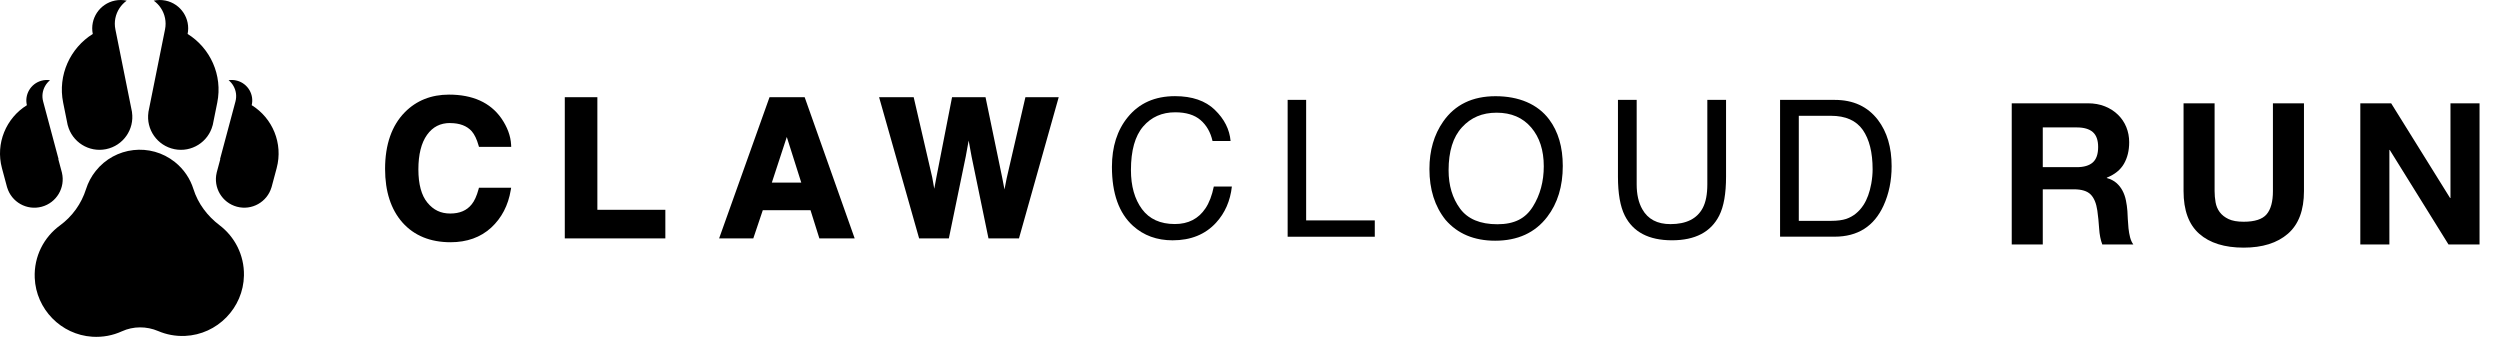
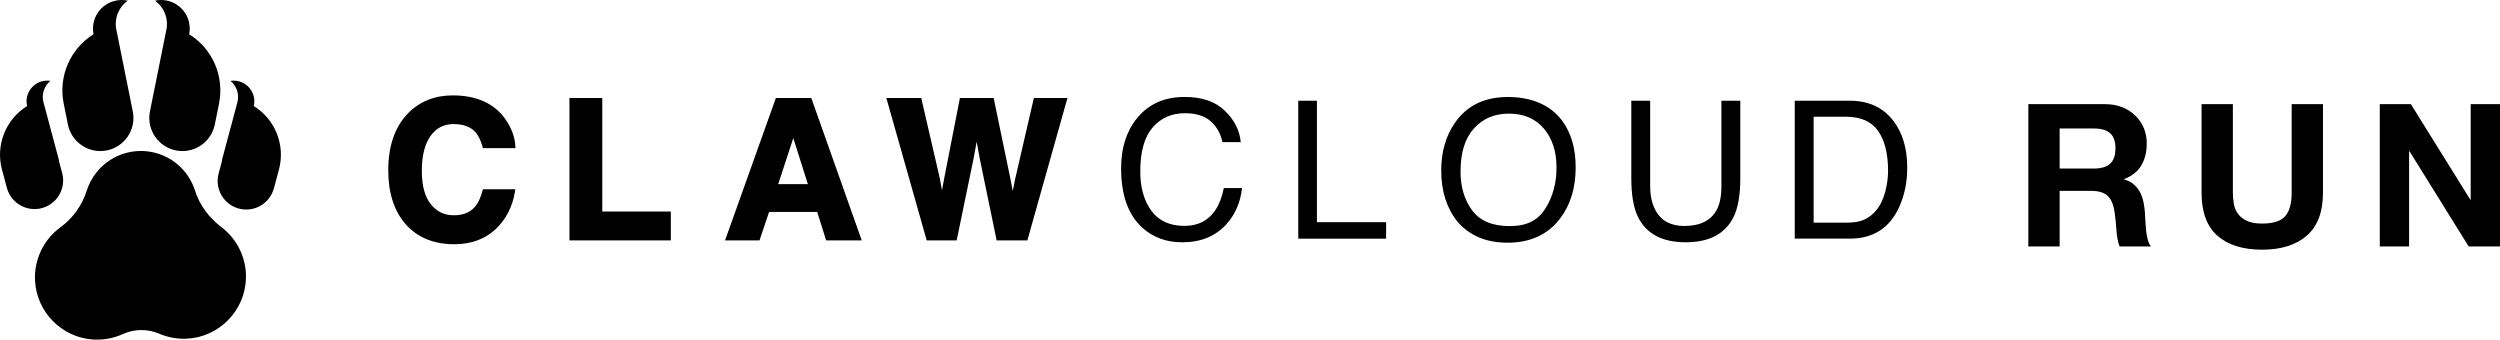
- <svg xmlns="http://www.w3.org/2000/svg" fill="none" version="1.1" width="328.746" height="44.297" viewBox="0 0 328.746 44.297">
-   <g>
-     <g>
-       <g>
-         <path d="M28.866,29.614C27.275,28.407,26.037,26.774,25.439,24.869C25.012,23.508,24.187,22.254,22.986,21.299C19.784,18.753,15.126,19.286,12.581,22.487C12,23.219,11.58,24.025,11.314,24.864C10.709,26.784,9.51,28.456,7.886,29.645C5.781,31.183,4.446,33.711,4.567,36.544C4.741,40.652,8.025,44.015,12.127,44.279C13.523,44.369,14.849,44.105,16.024,43.569C17.534,42.88,19.273,42.882,20.8,43.533C21.877,43.994,23.074,44.227,24.331,44.173C28.584,43.99,32.003,40.482,32.079,36.226C32.128,33.527,30.856,31.122,28.868,29.615C28.868,29.615,28.866,29.614,28.866,29.614Z" fill="#000000" fill-opacity="1" />
-       </g>
-       <g>
-         <path d="M33.099,13.833C33.261,13.143,33.145,12.449,32.815,11.874C32.471,11.275,31.898,10.806,31.178,10.61C30.801,10.508,30.42,10.491,30.058,10.547C30.316,10.757,30.533,11.014,30.696,11.299C31.041,11.899,31.155,12.63,30.961,13.35C30.961,13.35,28.926,20.956,28.926,20.956C28.926,20.956,28.977,20.896,28.977,20.896C28.977,20.896,28.491,22.71,28.491,22.71C28.491,22.71,28.494,22.71,28.494,22.71C28.024,24.67,29.197,26.657,31.157,27.183C33.114,27.707,35.125,26.572,35.698,24.641C35.698,24.641,35.702,24.641,35.702,24.641C35.702,24.641,35.728,24.545,35.728,24.545C35.728,24.545,36.381,22.109,36.381,22.109C37.254,18.85,35.829,15.52,33.101,13.832C33.101,13.832,33.099,13.833,33.099,13.833Z" fill="#000000" fill-opacity="1" />
-       </g>
-       <g>
-         <path d="M8.142,22.712C8.142,22.712,8.145,22.712,8.145,22.712C8.145,22.712,7.658,20.896,7.658,20.896C7.658,20.896,7.709,20.957,7.709,20.957C7.709,20.957,5.675,13.351,5.675,13.351C5.479,12.631,5.595,11.899,5.939,11.3C6.103,11.014,6.32,10.76,6.578,10.547C6.215,10.49,5.835,10.508,5.458,10.611C4.738,10.807,4.165,11.274,3.82,11.875C3.49,12.449,3.374,13.143,3.536,13.834C0.808,15.522,-0.617,18.853,0.256,22.111C0.256,22.111,0.909,24.547,0.909,24.547C0.909,24.547,0.935,24.645,0.935,24.645C0.935,24.645,0.939,24.645,0.939,24.645C1.512,26.576,3.523,27.711,5.481,27.187C7.438,26.663,8.612,24.674,8.143,22.715C8.143,22.715,8.142,22.712,8.142,22.712Z" fill="#000000" fill-opacity="1" />
-       </g>
-       <g>
-         <path d="M8.904,16.469C8.904,16.469,8.91,16.469,8.91,16.469C9.479,18.673,11.681,20.072,13.94,19.616C16.2,19.161,17.687,17.017,17.357,14.764C17.357,14.764,17.364,14.764,17.364,14.764C17.364,14.764,17.318,14.534,17.318,14.534C17.318,14.534,17.313,14.508,17.313,14.508C17.313,14.508,15.175,3.873,15.175,3.873C14.967,2.863,15.191,1.865,15.717,1.068C15.968,0.688,16.288,0.355,16.662,0.087C16.167,-0.022,15.642,-0.032,15.113,0.077C14.102,0.285,13.273,0.881,12.745,1.677C12.221,2.471,11.999,3.462,12.2,4.466C9.234,6.314,7.573,9.868,8.305,13.497C8.305,13.497,8.904,16.469,8.904,16.469Z" fill="#000000" fill-opacity="1" />
-       </g>
-       <g>
-         <path d="M22.933,19.617C25.192,20.073,27.395,18.674,27.963,16.468C27.963,16.468,27.97,16.468,27.97,16.468C27.97,16.468,28.569,13.497,28.569,13.497C29.3,9.869,27.64,6.315,24.673,4.465C24.874,3.461,24.652,2.468,24.13,1.677C23.604,0.88,22.773,0.284,21.762,0.077C21.233,-0.031,20.708,-0.023,20.213,0.086C20.589,0.354,20.909,0.687,21.158,1.068C21.684,1.864,21.906,2.862,21.7,3.872C21.7,3.872,19.558,14.524,19.558,14.524C19.558,14.524,19.558,14.533,19.558,14.533C19.558,14.533,19.557,14.533,19.557,14.533C19.557,14.533,19.511,14.762,19.511,14.762C19.511,14.762,19.518,14.762,19.518,14.762C19.186,17.017,20.675,19.16,22.935,19.616C22.935,19.616,22.933,19.617,22.933,19.617Z" fill="#000000" fill-opacity="1" />
-       </g>
-     </g>
-     <g>
-       <g>
-         <g>
-           <g>
-             <path d="M59.188,16.185C60.452,16.185,61.411,16.553,62.043,17.272C62.398,17.681,62.7,18.308,62.931,19.131C62.931,19.131,62.985,19.316,62.985,19.316C62.985,19.316,67.223,19.316,67.223,19.316C67.223,19.316,67.211,19.044,67.211,19.044C67.153,17.875,66.715,16.697,65.914,15.541C64.464,13.483,62.155,12.442,59.039,12.442C56.71,12.442,54.76,13.219,53.248,14.747C51.517,16.495,50.637,19.007,50.637,22.216C50.637,25.183,51.41,27.554,52.93,29.268C54.458,30.982,56.586,31.854,59.246,31.854C61.402,31.854,63.199,31.21,64.588,29.937C65.963,28.669,66.831,27.004,67.165,24.988C67.165,24.988,67.215,24.687,67.215,24.687C67.215,24.687,62.981,24.687,62.981,24.687C62.981,24.687,62.931,24.877,62.931,24.877C62.687,25.769,62.386,26.438,62.022,26.876C61.374,27.686,60.448,28.078,59.201,28.078C57.953,28.078,57.003,27.616,56.21,26.657C55.417,25.703,55.016,24.228,55.016,22.274C55.016,20.32,55.4,18.783,56.156,17.73C56.904,16.685,57.895,16.177,59.192,16.177C59.192,16.177,59.188,16.185,59.188,16.185Z" fill="#000000" fill-opacity="1" />
-           </g>
-           <g>
-             <path d="M78.553,12.785C78.553,12.785,74.269,12.785,74.269,12.785C74.269,12.785,74.269,31.35,74.269,31.35C74.269,31.35,87.492,31.35,87.492,31.35C87.492,31.35,87.492,27.591,87.492,27.591C87.492,27.591,78.553,27.591,78.553,27.591C78.553,27.591,78.553,12.785,78.553,12.785Z" fill="#000000" fill-opacity="1" />
-           </g>
-           <g>
-             <path d="M105.816,12.785C105.816,12.785,101.19,12.785,101.19,12.785C101.19,12.785,94.563,31.35,94.563,31.35C94.563,31.35,99.058,31.35,99.058,31.35C99.058,31.35,100.306,27.641,100.306,27.641C100.306,27.641,106.581,27.641,106.581,27.641C106.581,27.641,107.746,31.35,107.746,31.35C107.746,31.35,112.389,31.35,112.389,31.35C112.389,31.35,105.875,12.959,105.875,12.959C105.875,12.959,105.812,12.785,105.812,12.785C105.812,12.785,105.816,12.785,105.816,12.785ZM105.366,24.014C105.366,24.014,101.495,24.014,101.495,24.014C101.495,24.014,103.462,18.011,103.462,18.011C103.462,18.011,105.366,24.014,105.366,24.014Z" fill="#000000" fill-opacity="1" />
-           </g>
-           <g>
-             <path d="M134.839,12.785C134.839,12.785,132.377,23.439,132.377,23.439C132.377,23.439,132.087,24.91,132.087,24.91C132.087,24.91,131.782,23.328,131.782,23.328C131.782,23.328,129.596,12.785,129.596,12.785C129.596,12.785,125.193,12.785,125.193,12.785C125.193,12.785,123.119,23.394,123.119,23.394C123.119,23.394,122.854,24.823,122.854,24.823C122.854,24.823,122.586,23.32,122.586,23.32C122.586,23.32,120.149,12.785,120.149,12.785C120.149,12.785,115.6,12.785,115.6,12.785C115.6,12.785,120.863,31.35,120.863,31.35C120.863,31.35,124.772,31.35,124.772,31.35C124.772,31.35,126.994,20.585,126.994,20.585C126.994,20.585,127.378,18.486,127.378,18.486C127.378,18.486,127.762,20.589,127.762,20.589C127.762,20.589,129.984,31.35,129.984,31.35C129.984,31.35,133.992,31.35,133.992,31.35C133.992,31.35,139.217,12.785,139.217,12.785C139.217,12.785,134.839,12.785,134.839,12.785Z" fill="#000000" fill-opacity="1" />
-           </g>
-         </g>
-         <g>
-           <g>
-             <path d="M159.75,14.449C160.994,15.647,161.684,17.014,161.82,18.539C161.82,18.539,159.445,18.539,159.445,18.539C159.18,17.378,158.652,16.461,157.863,15.783C157.074,15.106,155.967,14.767,154.537,14.767C152.798,14.767,151.393,15.391,150.323,16.634C149.254,17.882,148.717,19.791,148.717,22.364C148.717,24.471,149.2,26.181,150.167,27.495C151.133,28.804,152.575,29.461,154.492,29.461C156.256,29.461,157.599,28.771,158.52,27.392C159.007,26.665,159.375,25.71,159.615,24.525C159.615,24.525,161.99,24.525,161.99,24.525C161.779,26.417,161.085,28.007,159.907,29.288C158.495,30.829,156.59,31.601,154.194,31.601C152.129,31.601,150.394,30.969,148.989,29.701C147.143,28.028,146.217,25.442,146.217,21.943C146.217,19.287,146.912,17.109,148.299,15.412C149.799,13.565,151.869,12.644,154.509,12.644C156.76,12.644,158.507,13.243,159.75,14.445C159.75,14.445,159.75,14.449,159.75,14.449Z" fill="#000000" fill-opacity="1" />
-           </g>
-           <g>
-             <path d="M169.319,13.136C169.319,13.136,171.756,13.136,171.756,13.136C171.756,13.136,171.756,28.983,171.756,28.983C171.756,28.983,180.782,28.983,180.782,28.983C180.782,28.983,180.782,31.127,180.782,31.127C180.782,31.127,169.323,31.127,169.323,31.127C169.323,31.127,169.323,13.141,169.323,13.141C169.323,13.141,169.319,13.136,169.319,13.136Z" fill="#000000" fill-opacity="1" />
-           </g>
-           <g>
-             <path d="M203.715,15.711C204.904,17.302,205.503,19.338,205.503,21.821C205.503,24.506,204.822,26.741,203.458,28.517C201.86,30.608,199.575,31.653,196.613,31.653C193.845,31.653,191.668,30.74,190.086,28.91C188.673,27.146,187.967,24.919,187.967,22.226C187.967,19.793,188.57,17.711,189.781,15.98C191.33,13.761,193.626,12.65,196.663,12.65C199.699,12.65,202.19,13.67,203.715,15.711ZM201.566,27.179C202.525,25.638,203.004,23.87,203.004,21.866C203.004,19.751,202.45,18.045,201.343,16.756C200.236,15.463,198.724,14.819,196.808,14.819C194.891,14.819,193.428,15.459,192.251,16.736C191.073,18.016,190.487,19.9,190.487,22.391C190.487,24.386,190.991,26.068,191.999,27.435C193.007,28.802,194.643,29.488,196.902,29.488C199.162,29.488,200.604,28.72,201.562,27.179C201.562,27.179,201.566,27.179,201.566,27.179Z" fill="#000000" fill-opacity="1" />
-           </g>
-           <g>
-             <path d="M215.22,13.141C215.22,13.141,215.22,24.257,215.22,24.257C215.22,25.563,215.468,26.649,215.96,27.513C216.691,28.818,217.926,29.471,219.661,29.471C221.743,29.471,223.156,28.764,223.908,27.351C224.313,26.583,224.511,25.55,224.511,24.253C224.511,24.253,224.511,13.136,224.511,13.136C224.511,13.136,226.973,13.136,226.973,13.136C226.973,13.136,226.973,23.237,226.973,23.237C226.973,25.451,226.676,27.153,226.077,28.343C224.978,30.516,222.908,31.598,219.86,31.598C216.811,31.598,214.745,30.512,213.654,28.343C213.056,27.153,212.759,25.447,212.759,23.237C212.759,23.237,212.759,13.136,212.759,13.136C212.759,13.136,215.22,13.136,215.22,13.136C215.22,13.136,215.22,13.141,215.22,13.141Z" fill="#000000" fill-opacity="1" />
-           </g>
-           <g>
-             <path d="M234.076,13.136C234.076,13.136,241.264,13.136,241.264,13.136C243.706,13.136,245.598,14.012,246.944,15.768C248.147,17.35,248.746,19.378,248.746,21.853C248.746,23.762,248.39,25.488,247.684,27.033C246.436,29.76,244.288,31.123,241.244,31.123C241.244,31.123,234.076,31.123,234.076,31.123C234.076,31.123,234.076,13.136,234.076,13.136ZM240.789,29.041C241.595,29.041,242.26,28.954,242.776,28.785C243.701,28.467,244.461,27.855,245.053,26.947C245.523,26.219,245.862,25.29,246.069,24.154C246.189,23.476,246.246,22.849,246.246,22.27C246.246,20.044,245.813,18.313,244.949,17.077C244.081,15.846,242.69,15.227,240.764,15.227C240.764,15.227,236.539,15.227,236.539,15.227C236.539,15.227,236.539,29.041,236.539,29.041C236.539,29.041,240.789,29.041,240.789,29.041Z" fill="#000000" fill-opacity="1" />
-           </g>
-         </g>
-       </g>
-       <g>
-         <path d="M268.622,21.982L268.622,16.756L273.094,16.756Q274.498,16.756,275.2,17.367Q275.902,17.978,275.902,19.33Q275.902,20.734,275.2,21.358Q274.498,21.982,273.094,21.982L268.622,21.982ZM264.54,13.584L264.54,32.148L268.622,32.148L268.622,24.894L272.704,24.894Q274.238,24.894,274.914,25.57Q275.59,26.246,275.798,27.702Q275.954,28.82,276.032,30.042Q276.11,31.264,276.448,32.148L280.53,32.148Q280.244,31.758,280.101,31.199Q279.958,30.64,279.893,30.016Q279.828,29.392,279.802,28.794Q279.776,28.196,279.75,27.754Q279.698,27.052,279.555,26.35Q279.412,25.648,279.1,25.063Q278.788,24.478,278.294,24.049Q277.8,23.62,277.046,23.412L277.046,23.36Q278.606,22.736,279.295,21.54Q279.984,20.344,279.984,18.706Q279.984,17.64,279.607,16.717Q279.23,15.794,278.515,15.092Q277.8,14.39,276.799,13.987Q275.798,13.584,274.55,13.584L264.54,13.584ZM302.968,25.128L302.968,13.584L298.886,13.584L298.886,25.128Q298.886,27.208,298.054,28.183Q297.222,29.158,295.038,29.158Q293.79,29.158,293.049,28.807Q292.308,28.456,291.892,27.897Q291.476,27.338,291.346,26.61Q291.216,25.882,291.216,25.128L291.216,13.584L287.134,13.584L287.134,25.128Q287.134,28.924,289.201,30.744Q291.268,32.564,295.038,32.564Q298.756,32.564,300.862,30.731Q302.968,28.898,302.968,25.128ZM310.378,13.584L310.378,32.148L314.2,32.148L314.2,19.72L314.252,19.72L321.974,32.148L326.056,32.148L326.056,13.584L322.234,13.584L322.234,26.038L322.182,26.038L314.434,13.584L310.378,13.584Z" fill="#000000" fill-opacity="1" />
-       </g>
-     </g>
-   </g>
+ <svg xmlns="http://www.w3.org/2000/svg" width="326.056" height="44.296" fill="none">
+   <path fill="#000" d="M28.866 29.614c-1.591-1.207-2.829-2.84-3.427-4.745a7.405 7.405 0 0 0-12.858-2.382c-.581.732-1 1.538-1.267 2.377a9.433 9.433 0 0 1-3.428 4.78 8.092 8.092 0 0 0-3.32 6.9c.175 4.108 3.459 7.47 7.561 7.735a8.11 8.11 0 0 0 3.897-.71c1.51-.689 3.25-.687 4.776-.036a8.079 8.079 0 0 0 3.53.64c4.254-.183 7.673-3.691 7.75-7.947a8.09 8.09 0 0 0-3.212-6.61l-.002-.002ZM33.1 13.833a2.691 2.691 0 0 0-.285-1.959 2.701 2.701 0 0 0-2.757-1.327 2.71 2.71 0 0 1 .903 2.803l-2.035 7.606.051-.06-.486 1.814h.003a3.73 3.73 0 0 0 7.204 1.931h.004l.026-.096.653-2.436a7.465 7.465 0 0 0-3.28-8.277l-.002.001ZM8.142 22.712h.003l-.487-1.816.051.06-2.034-7.605a2.687 2.687 0 0 1 .264-2.05c.164-.287.38-.541.639-.754a2.669 2.669 0 0 0-1.12.064 2.695 2.695 0 0 0-1.922 3.223 7.465 7.465 0 0 0-3.28 8.277l.653 2.436.026.098H.94a3.732 3.732 0 0 0 7.204-1.93l-.001-.003ZM8.904 16.469h.006a4.315 4.315 0 0 0 8.447-1.705h.007l-.046-.23-.005-.026-2.138-10.635a3.72 3.72 0 0 1 .542-2.805 3.75 3.75 0 0 1 .945-.98 3.694 3.694 0 0 0-1.55-.01 3.727 3.727 0 0 0-2.367 1.6 3.719 3.719 0 0 0-.545 2.788 8.631 8.631 0 0 0-3.895 9.031l.599 2.972ZM22.933 19.617a4.314 4.314 0 0 0 5.03-3.149h.007l.599-2.971a8.634 8.634 0 0 0-3.896-9.032 3.724 3.724 0 0 0-.543-2.788 3.723 3.723 0 0 0-2.368-1.6 3.721 3.721 0 0 0-1.549.01A3.726 3.726 0 0 1 21.7 3.872l-2.142 10.65v.01h-.001l-.046.229h.007a4.315 4.315 0 0 0 3.417 4.854l-.002.001ZM59.188 16.185c1.264 0 2.223.368 2.855 1.087.355.409.657 1.036.888 1.859l.054.185h4.238l-.012-.272c-.058-1.17-.496-2.347-1.297-3.503-1.45-2.058-3.76-3.099-6.875-3.099-2.33 0-4.28.777-5.791 2.305-1.731 1.748-2.61 4.26-2.61 7.47 0 2.966.772 5.337 2.292 7.051 1.528 1.714 3.656 2.586 6.316 2.586 2.156 0 3.953-.644 5.342-1.917 1.375-1.268 2.243-2.933 2.577-4.949l.05-.301H62.98l-.05.19c-.244.892-.545 1.561-.909 2-.648.809-1.574 1.201-2.821 1.201-1.248 0-2.198-.462-2.991-1.42-.793-.955-1.194-2.43-1.194-4.384 0-1.954.384-3.49 1.14-4.544.748-1.045 1.74-1.553 3.036-1.553l-.004.008ZM78.553 12.785h-4.284V31.35h13.223v-3.759h-8.94V12.785ZM105.816 12.785h-4.626L94.563 31.35h4.495l1.248-3.71h6.275l1.165 3.71h4.643l-6.514-18.391-.063-.174h.004Zm-.45 11.229h-3.87l1.966-6.003 1.904 6.003ZM134.839 12.785l-2.462 10.654-.29 1.471-.305-1.582-2.186-10.543h-4.403l-2.074 10.609-.265 1.43-.268-1.504-2.437-10.535H115.6l5.263 18.565h3.909l2.222-10.765.384-2.099.384 2.103 2.222 10.761h4.008l5.225-18.565h-4.378ZM159.75 14.449c1.244 1.198 1.934 2.565 2.07 4.09h-2.375c-.265-1.161-.793-2.078-1.582-2.756-.79-.677-1.896-1.016-3.326-1.016-1.739 0-3.144.624-4.214 1.867-1.07 1.248-1.606 3.156-1.606 5.73 0 2.107.483 3.817 1.45 5.13.966 1.31 2.408 1.967 4.325 1.967 1.764 0 3.107-.69 4.028-2.07.487-.726.855-1.68 1.095-2.866h2.375c-.21 1.892-.905 3.482-2.083 4.763-1.412 1.54-3.317 2.313-5.713 2.313-2.065 0-3.8-.632-5.205-1.9-1.846-1.673-2.772-4.26-2.772-7.758 0-2.657.695-4.834 2.082-6.531 1.5-1.847 3.57-2.768 6.21-2.768 2.25 0 3.998.599 5.241 1.8v.005ZM169.319 13.136h2.437v15.847h9.026v2.144h-11.46V13.141l-.003-.005ZM203.715 15.711c1.19 1.59 1.788 3.627 1.788 6.11 0 2.685-.681 4.92-2.045 6.696-1.598 2.09-3.883 3.136-6.845 3.136-2.768 0-4.945-.913-6.527-2.743-1.413-1.764-2.119-3.99-2.119-6.684 0-2.434.603-4.516 1.814-6.246 1.549-2.219 3.845-3.33 6.882-3.33 3.036 0 5.527 1.02 7.052 3.061Zm-2.149 11.468c.959-1.541 1.438-3.31 1.438-5.313 0-2.115-.554-3.82-1.66-5.11-1.108-1.293-2.62-1.937-4.536-1.937-1.917 0-3.38.64-4.557 1.917-1.178 1.28-1.764 3.164-1.764 5.655 0 1.995.504 3.677 1.512 5.044 1.008 1.367 2.644 2.053 4.903 2.053 2.26 0 3.702-.768 4.66-2.31h.004ZM215.22 13.14v11.117c0 1.306.248 2.392.74 3.256.73 1.305 1.966 1.958 3.701 1.958 2.082 0 3.495-.707 4.247-2.12.405-.768.603-1.8.603-3.098V13.136h2.462v10.1c0 2.215-.297 3.917-.896 5.107-1.1 2.173-3.17 3.255-6.217 3.255-3.05 0-5.115-1.086-6.206-3.255-.598-1.19-.895-2.896-.895-5.106v-10.1h2.461v.004ZM234.076 13.136h7.188c2.442 0 4.334.876 5.68 2.632 1.203 1.582 1.802 3.61 1.802 6.085 0 1.909-.356 3.635-1.062 5.18-1.248 2.727-3.396 4.09-6.44 4.09h-7.168V13.136Zm6.713 15.905c.806 0 1.47-.087 1.987-.256.925-.318 1.685-.93 2.277-1.838.47-.728.81-1.657 1.016-2.793.12-.678.177-1.305.177-1.884 0-2.226-.433-3.957-1.297-5.193-.868-1.23-2.26-1.85-4.185-1.85h-4.225V29.04h4.25ZM268.622 21.982v-5.226h4.472q1.404 0 2.106.611t.702 1.963q0 1.404-.702 2.028-.702.624-2.106.624h-4.472Zm-4.082-8.398v18.564h4.082v-7.254h4.082q1.534 0 2.21.676.676.676.884 2.132.156 1.118.234 2.34.078 1.222.416 2.106h4.082q-.286-.39-.43-.949-.142-.559-.207-1.183t-.091-1.222q-.026-.598-.052-1.04-.052-.702-.195-1.404-.143-.702-.455-1.287-.312-.585-.806-1.014-.494-.429-1.248-.637v-.052q1.56-.624 2.249-1.82.689-1.196.689-2.834 0-1.066-.377-1.989t-1.092-1.625q-.715-.702-1.716-1.105t-2.25-.403h-10.01Zm38.428 11.544V13.584h-4.082v11.544q0 2.08-.832 3.055-.832.975-3.016.975-1.248 0-1.99-.35-.74-.352-1.156-.91-.416-.56-.546-1.288-.13-.728-.13-1.482V13.584h-4.082v11.544q0 3.796 2.067 5.616 2.067 1.82 5.837 1.82 3.718 0 5.824-1.833t2.106-5.603Zm7.41-11.544v18.564h3.822V19.72h.052l7.722 12.428h4.082V13.584h-3.822v12.454h-.052l-7.748-12.454h-4.056Z" />
</svg>
